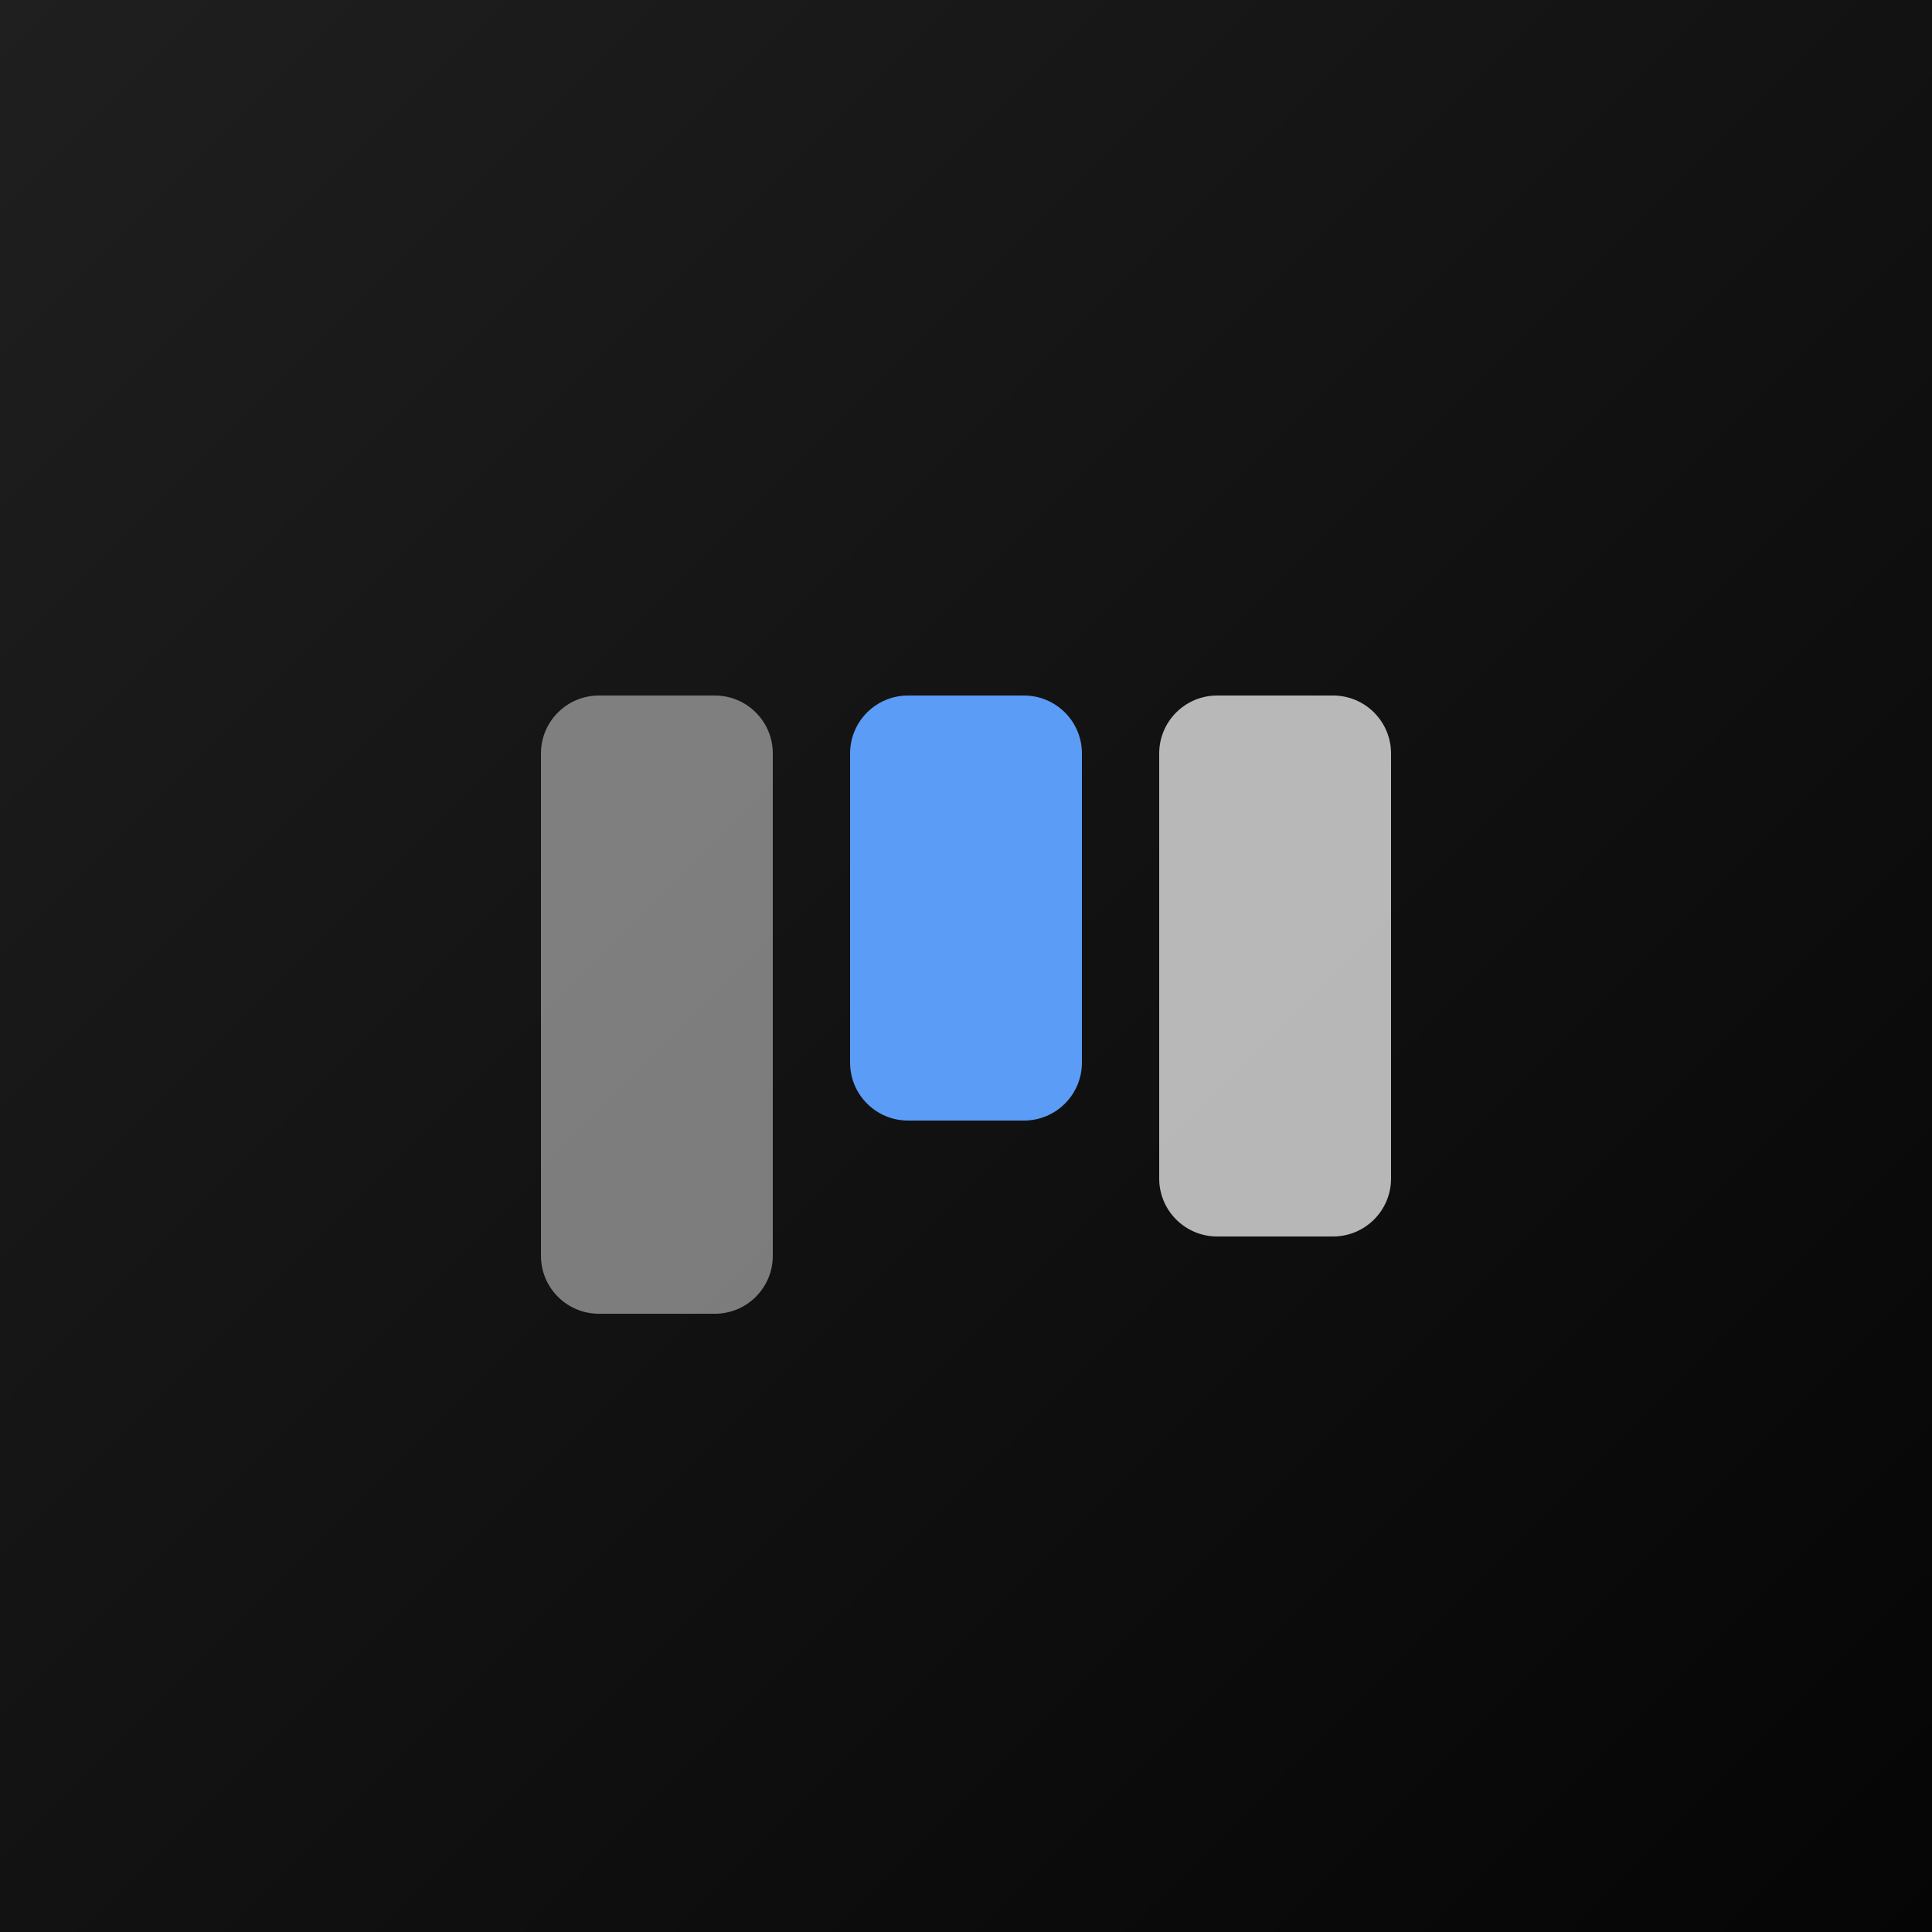
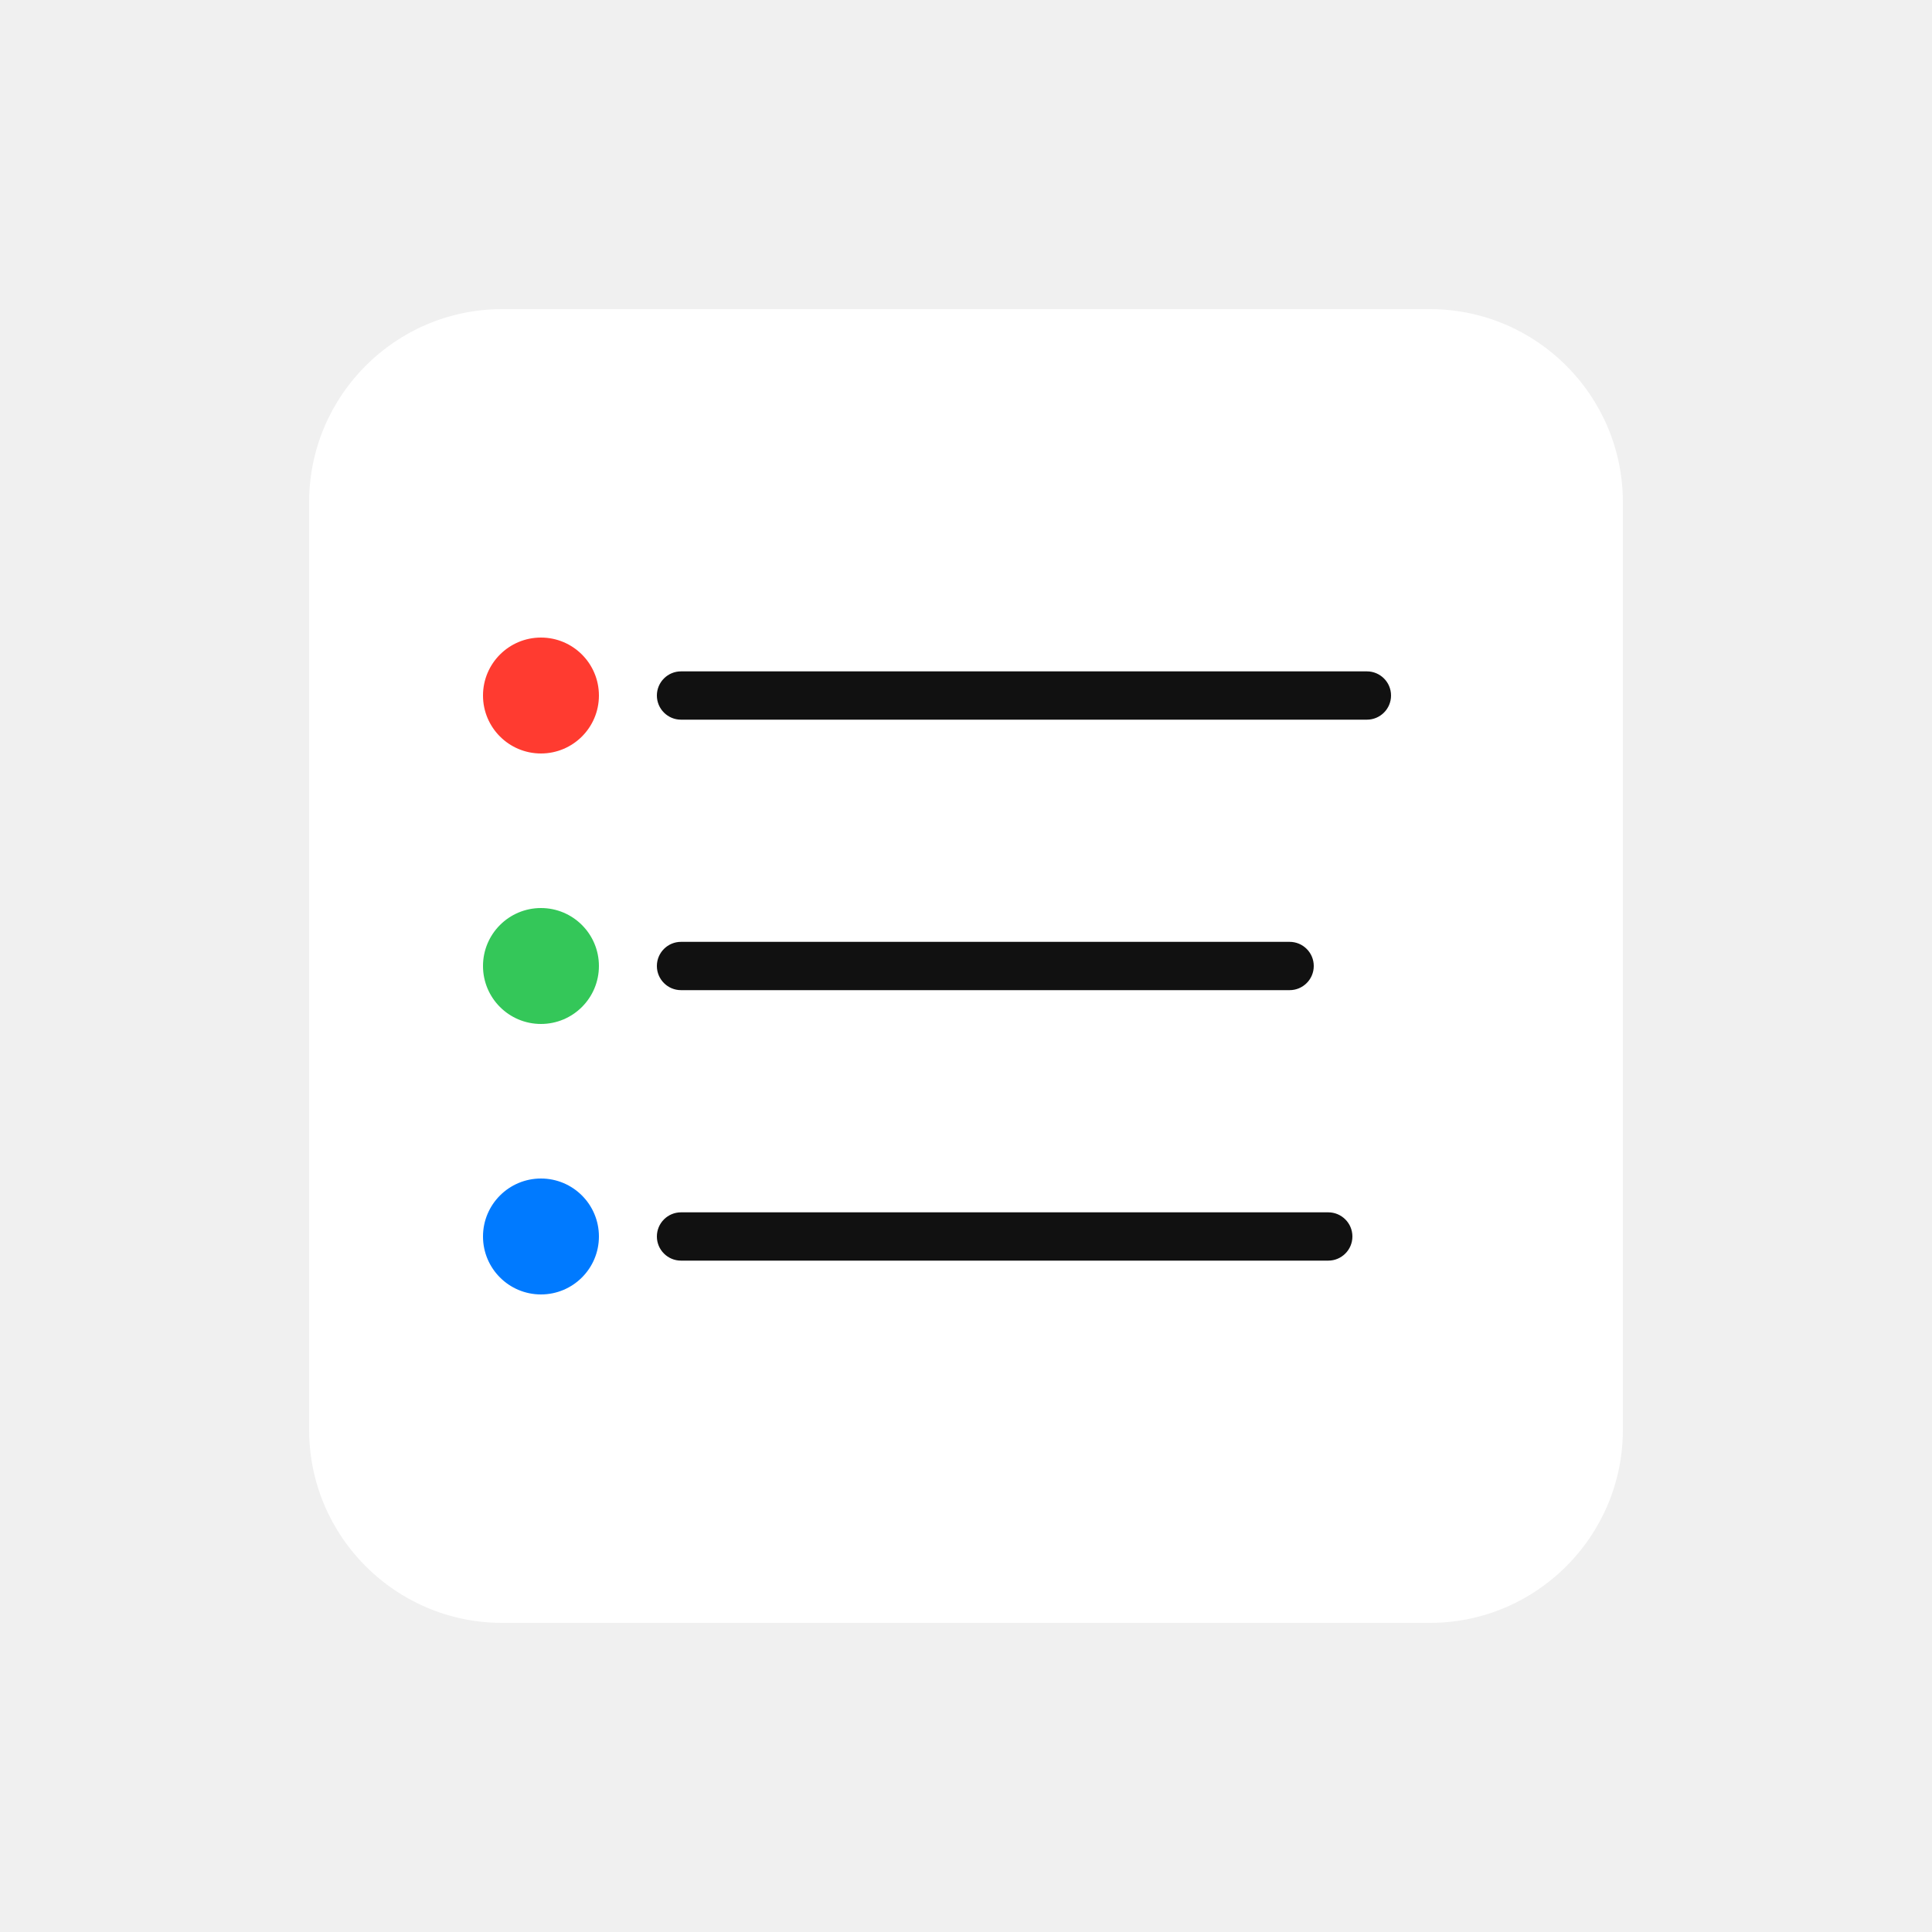
<svg xmlns="http://www.w3.org/2000/svg" viewBox="0 0 100 100">
-   <defs>
-     <linearGradient id="bg" x1="0" y1="0" x2="1" y2="1">
-       <stop offset="0%" stop-color="#1F1F1F" />
-       <stop offset="100%" stop-color="#050505" />
-     </linearGradient>
-   </defs>
-   <rect width="100" height="100" fill="url(#bg)" />
-   <rect x="28" y="36" width="12" height="32" rx="3" fill="#FFFFFF" opacity="0.45" />
-   <rect x="44" y="36" width="12" height="22" rx="3" fill="#5B9CF6" />
-   <rect x="60" y="36" width="12" height="28" rx="3" fill="#FFFFFF" opacity="0.7" />
+   <rect x="16" y="16" width="68" height="68" rx="10" fill="#FFFFFF" />
+   <circle cx="28" cy="36" r="3" fill="#FF3B30" />
+   <rect x="34" y="34.75" width="38" height="2.5" rx="1.25" fill="#111111" />
+   <circle cx="28" cy="50" r="3" fill="#34C759" />
+   <rect x="34" y="48.75" width="34" height="2.5" rx="1.25" fill="#111111" />
+   <circle cx="28" cy="64" r="3" fill="#007AFF" />
+   <rect x="34" y="62.75" width="36" height="2.5" rx="1.25" fill="#111111" />
</svg>
